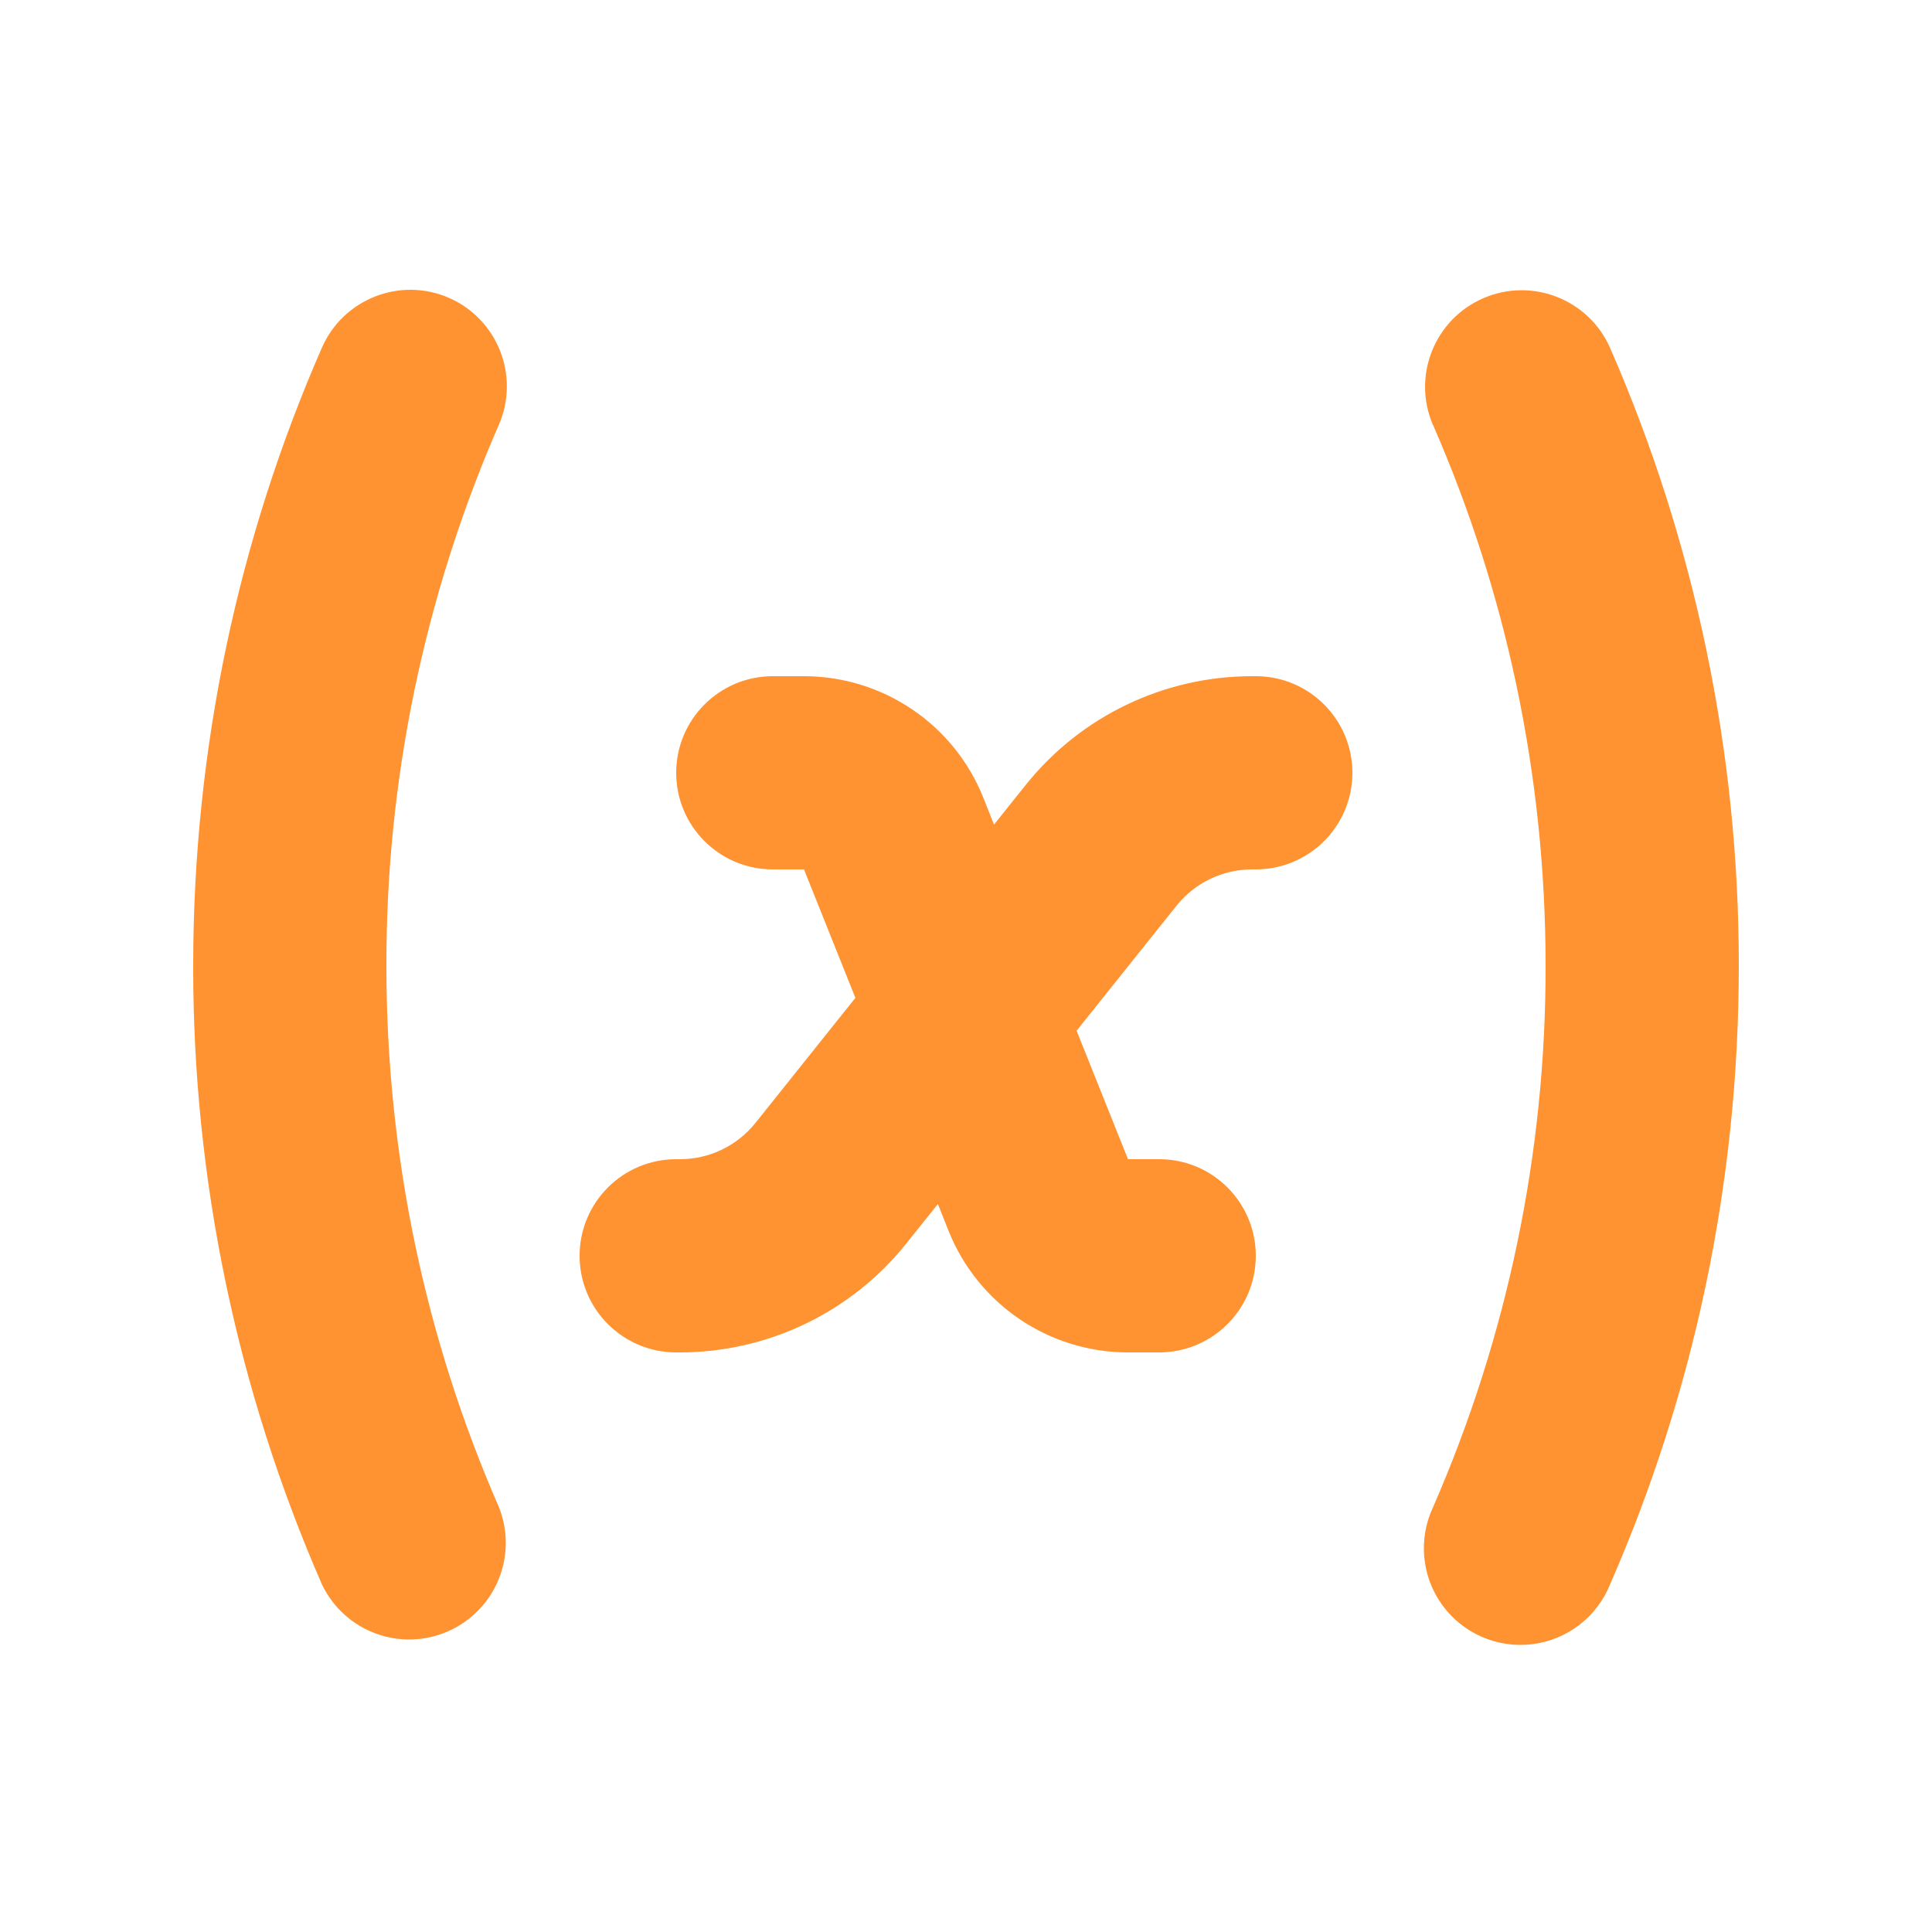
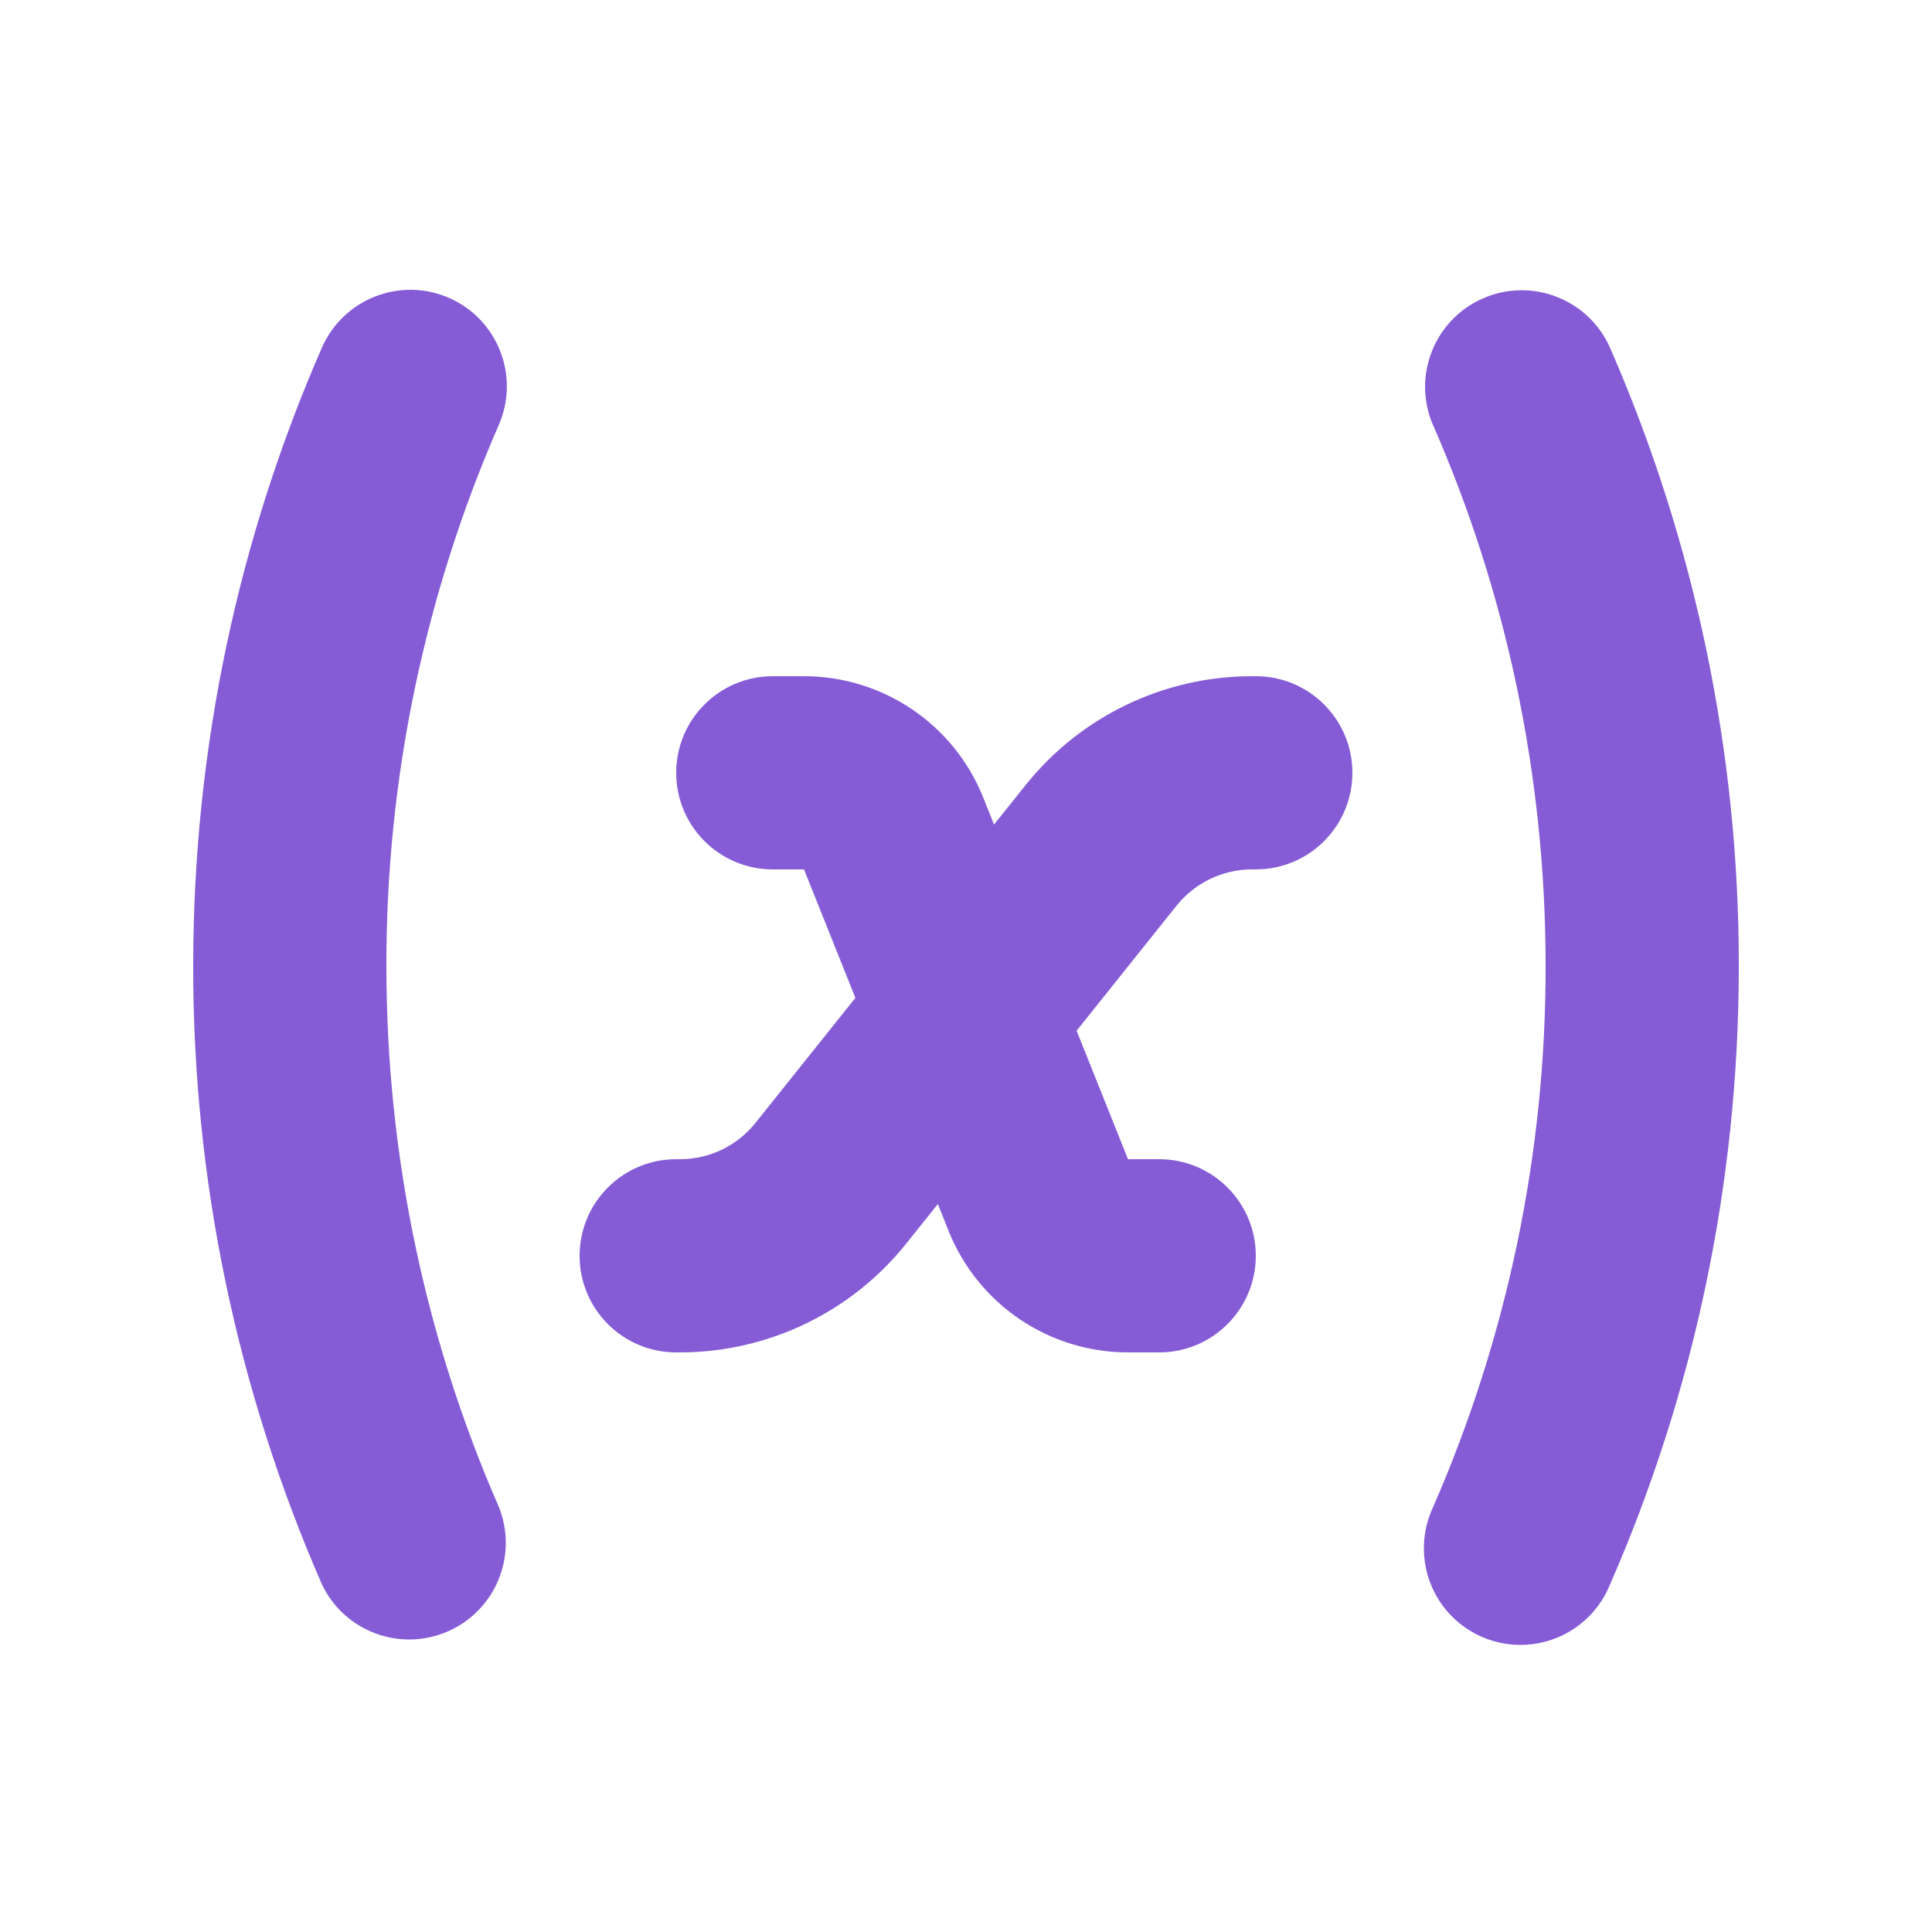
- <svg xmlns="http://www.w3.org/2000/svg" viewBox="0 0 20 20" fill="#ff9231">
+ <svg xmlns="http://www.w3.org/2000/svg" viewBox="0 0 20 20" fill="#855cd6">
  <path fill-rule="evenodd" d="M4.649 3.084A1 1 0 0 1 5.163 4.4 13.95 13.95 0 0 0 4 10c0 1.993.416 3.886 1.164 5.6a1 1 0 0 1-1.832.8A15.95 15.95 0 0 1 2 10c0-2.274.475-4.44 1.332-6.4a1 1 0 0 1 1.317-.516zM12.96 7a3 3 0 0 0-2.342 1.126l-.328.41-.111-.279A2 2 0 0 0 8.323 7H8a1 1 0 0 0 0 2h.323l.532 1.33-1.035 1.295a1 1 0 0 1-.781.375H7a1 1 0 1 0 0 2h.039a3 3 0 0 0 2.342-1.126l.328-.41.111.279A2 2 0 0 0 11.677 14H12a1 1 0 1 0 0-2h-.323l-.532-1.33 1.035-1.295A1 1 0 0 1 12.961 9H13a1 1 0 1 0 0-2h-.039zm1.874-2.6a1 1 0 0 1 1.833-.8A15.95 15.95 0 0 1 18 10c0 2.274-.475 4.44-1.332 6.4a1 1 0 1 1-1.832-.8A13.949 13.949 0 0 0 16 10c0-1.993-.416-3.886-1.165-5.6z" clip-rule="evenodd" />
</svg>
